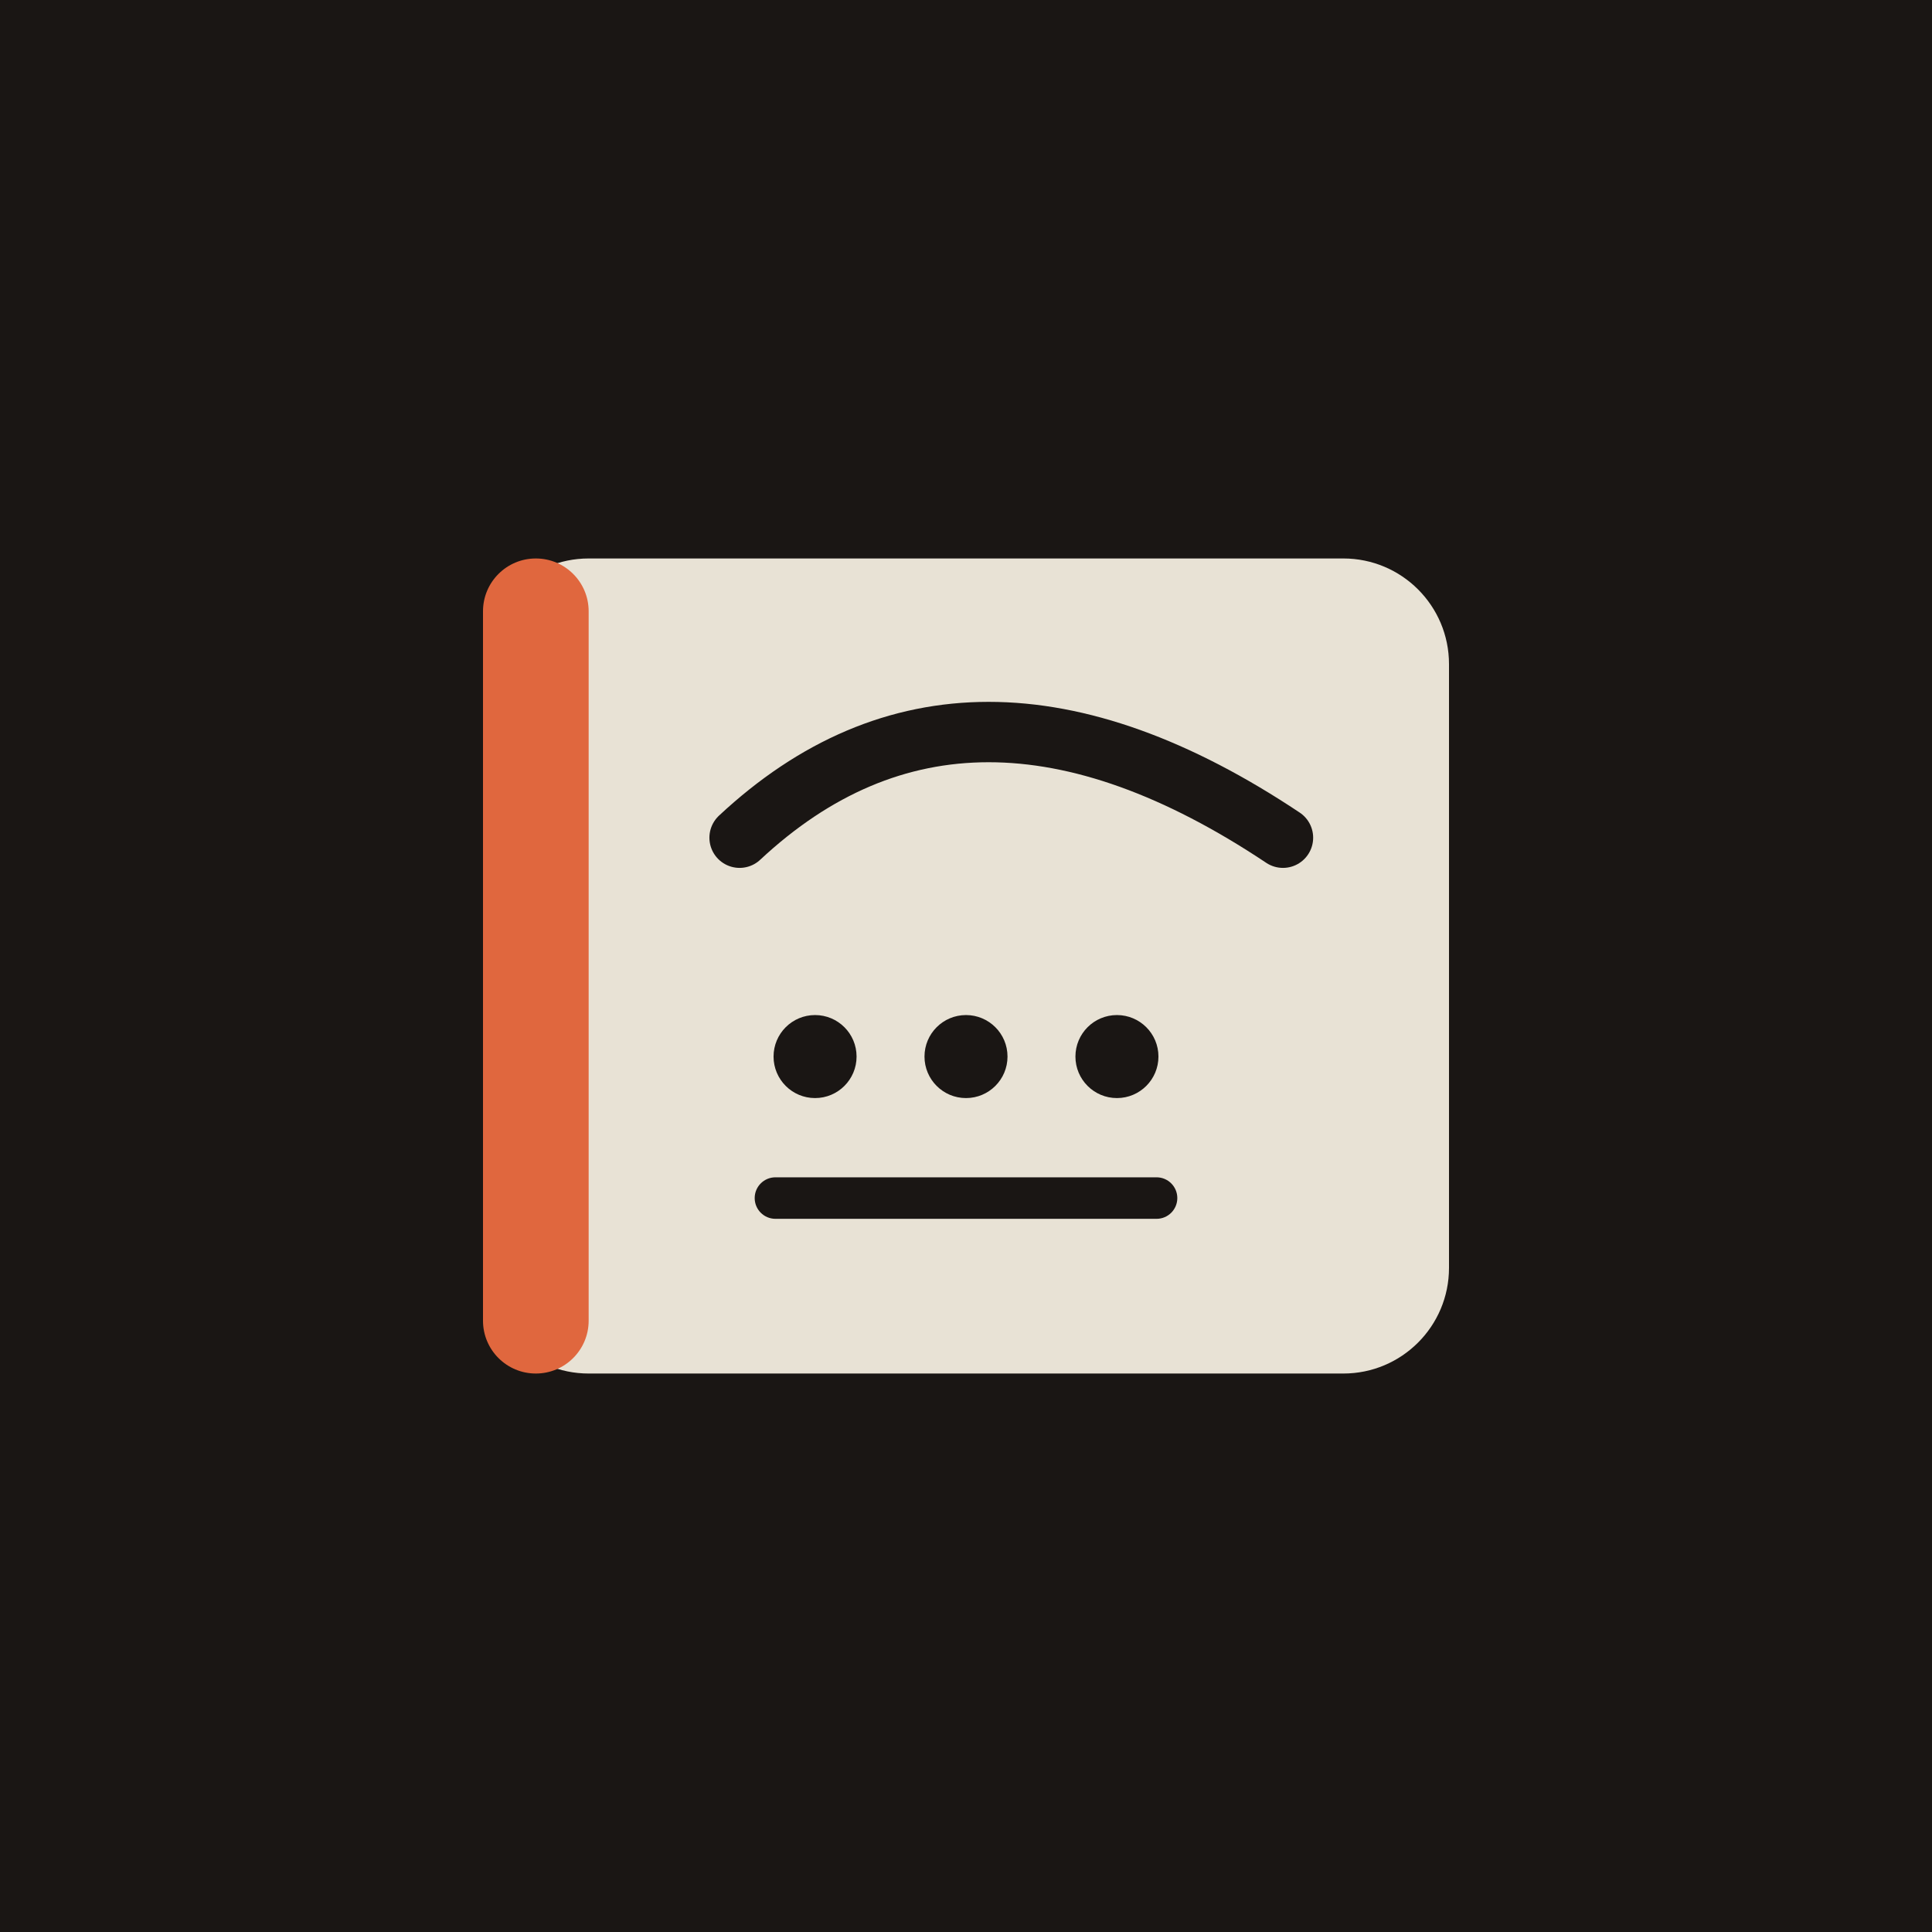
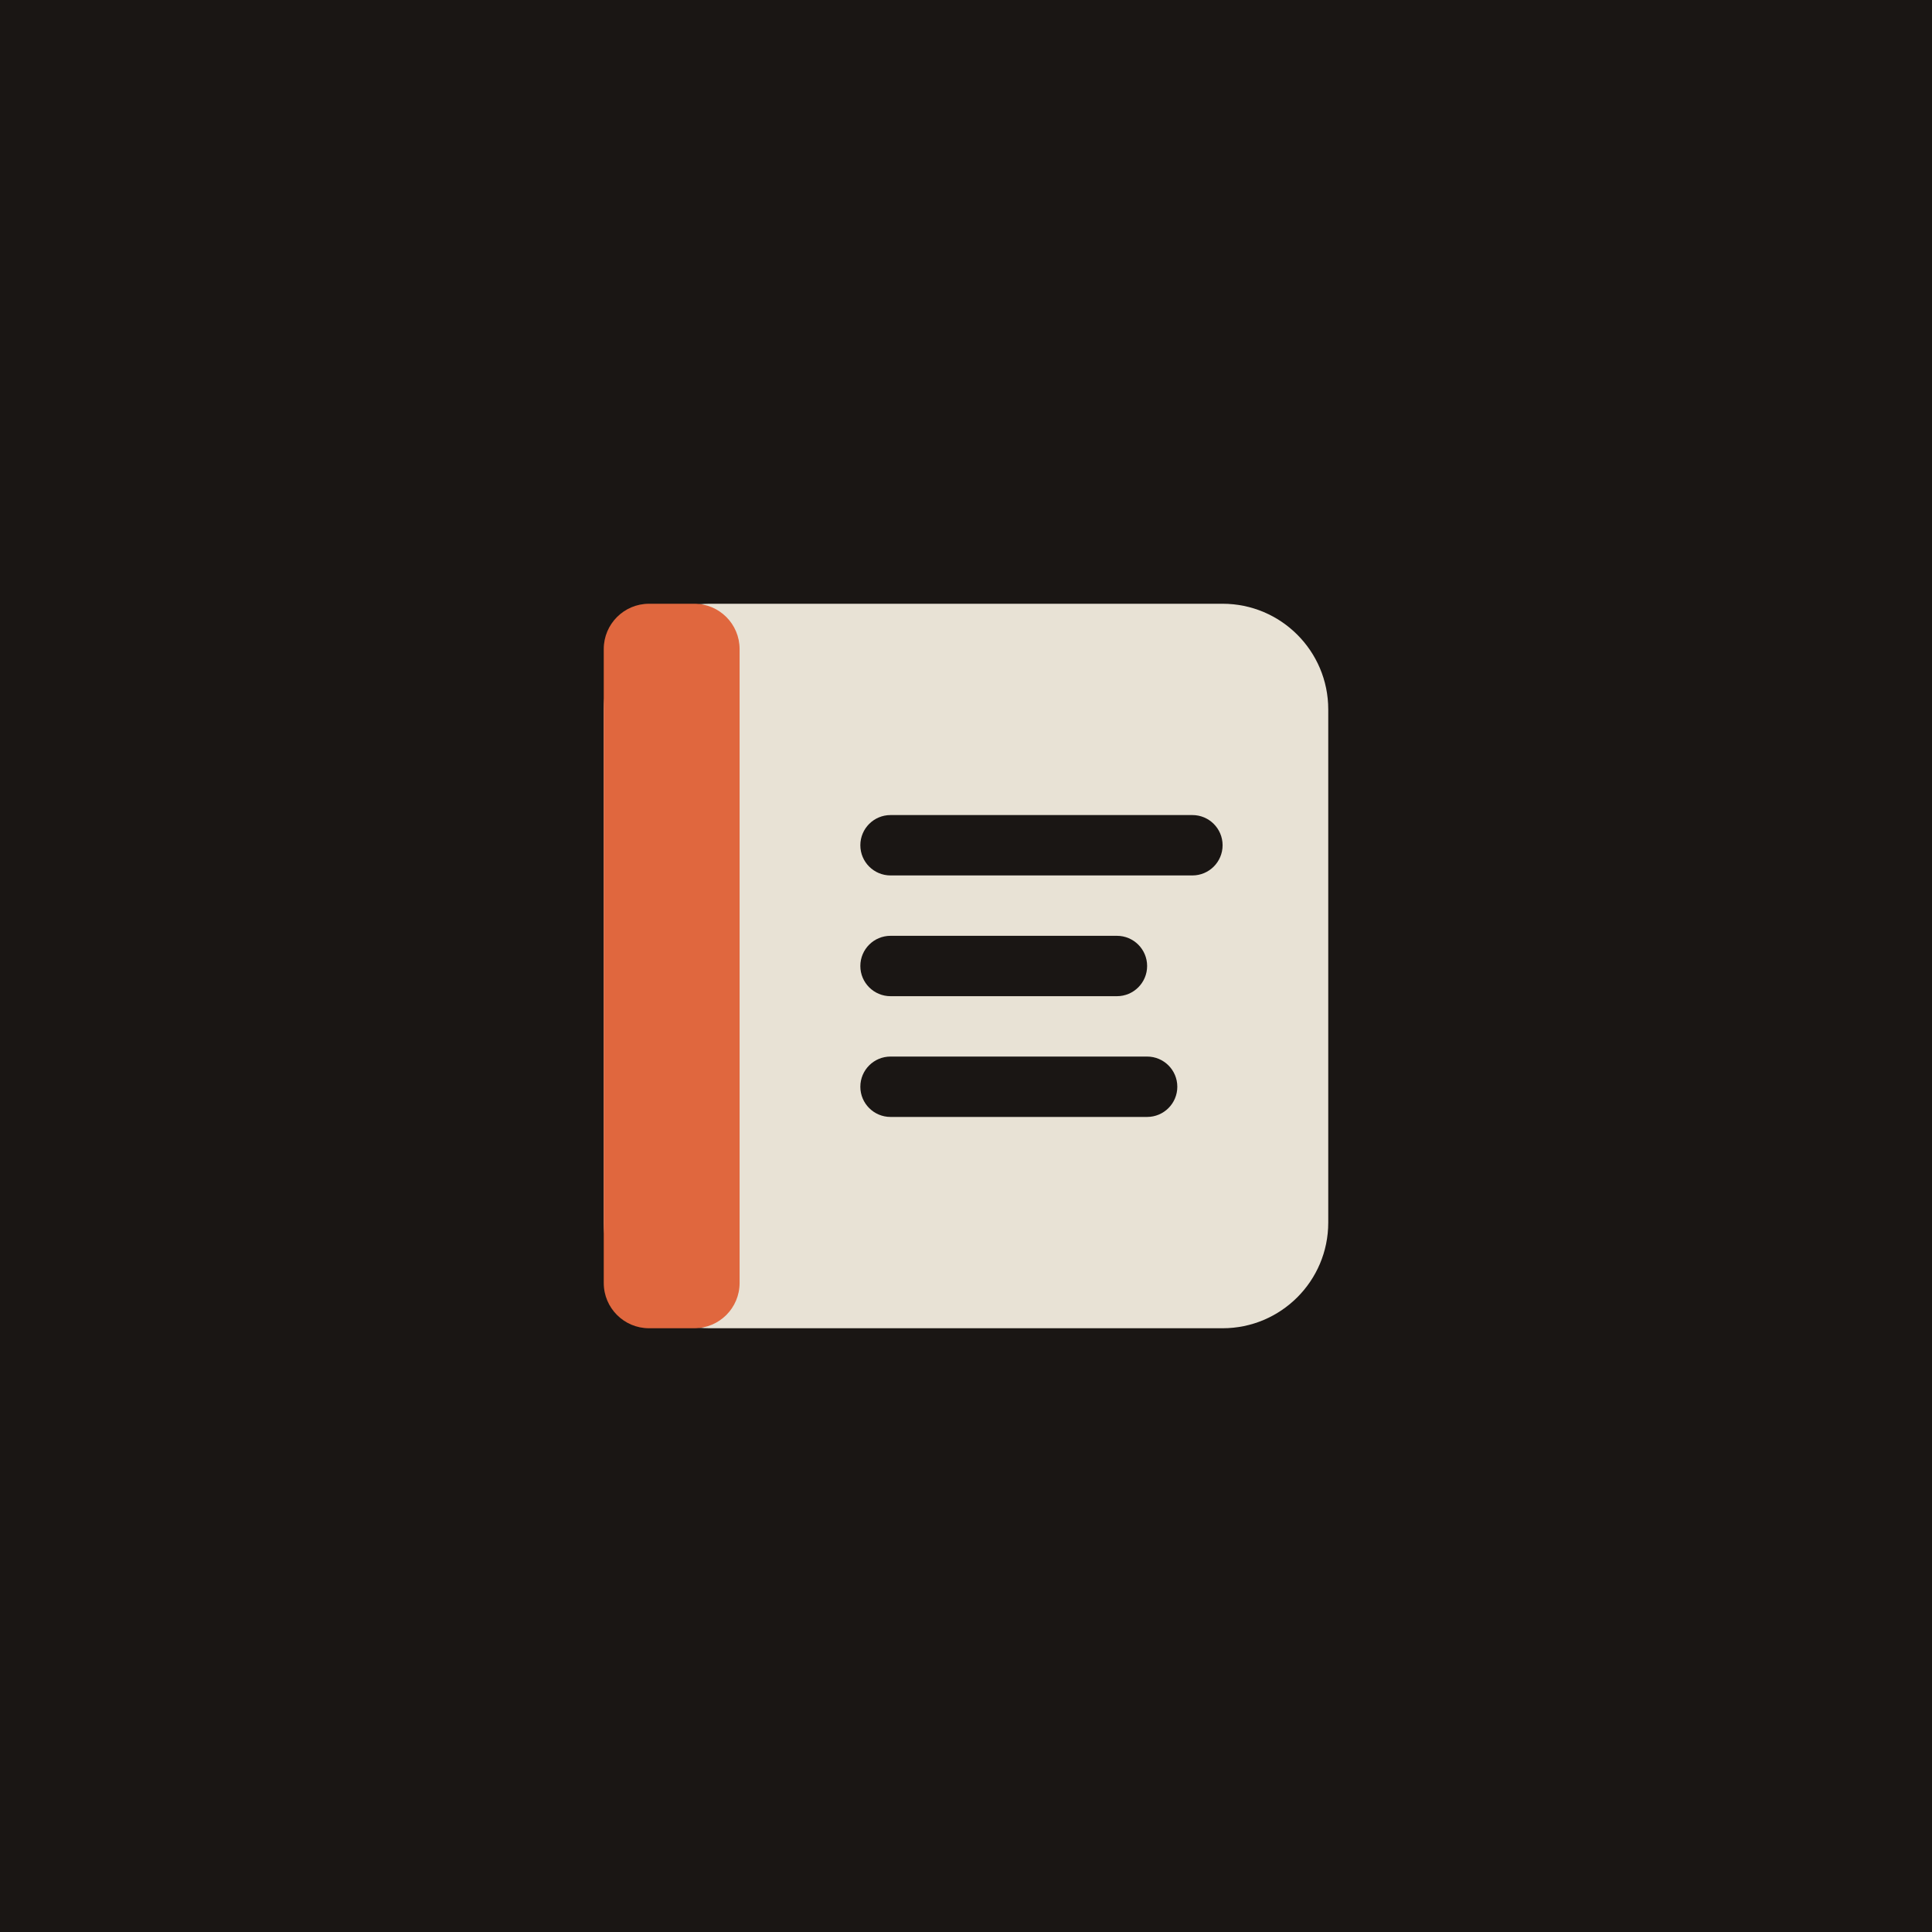
<svg xmlns="http://www.w3.org/2000/svg" viewBox="0 0 512 512">
  <rect width="512" height="512" fill="#1A1614" />
-   <rect x="128" y="148" width="256" height="216" rx="28" fill="#E8E2D5" />
-   <rect x="128" y="148" width="28" height="216" rx="14" fill="#E0673E" />
-   <path d="M196 222 q60 -56 144 0" stroke="#1A1614" stroke-width="16" fill="none" stroke-linecap="round" />
-   <circle cx="216" cy="280" r="11" fill="#1A1614" />
-   <circle cx="256" cy="280" r="11" fill="#1A1614" />
-   <circle cx="296" cy="280" r="11" fill="#1A1614" />
-   <rect x="200" y="312" width="112" height="11" rx="5.5" fill="#1A1614" />
+   <rect x="160" y="160" width="192" height="192" rx="28" fill="#E8E2D5" />
+   <rect x="160" y="160" width="36" height="192" rx="12" fill="#E0673E" />
+   <rect x="228" y="216" width="96" height="16" rx="8" fill="#1A1614" />
+   <rect x="228" y="248" width="76" height="16" rx="8" fill="#1A1614" />
+   <rect x="228" y="280" width="84" height="16" rx="8" fill="#1A1614" />
</svg>
